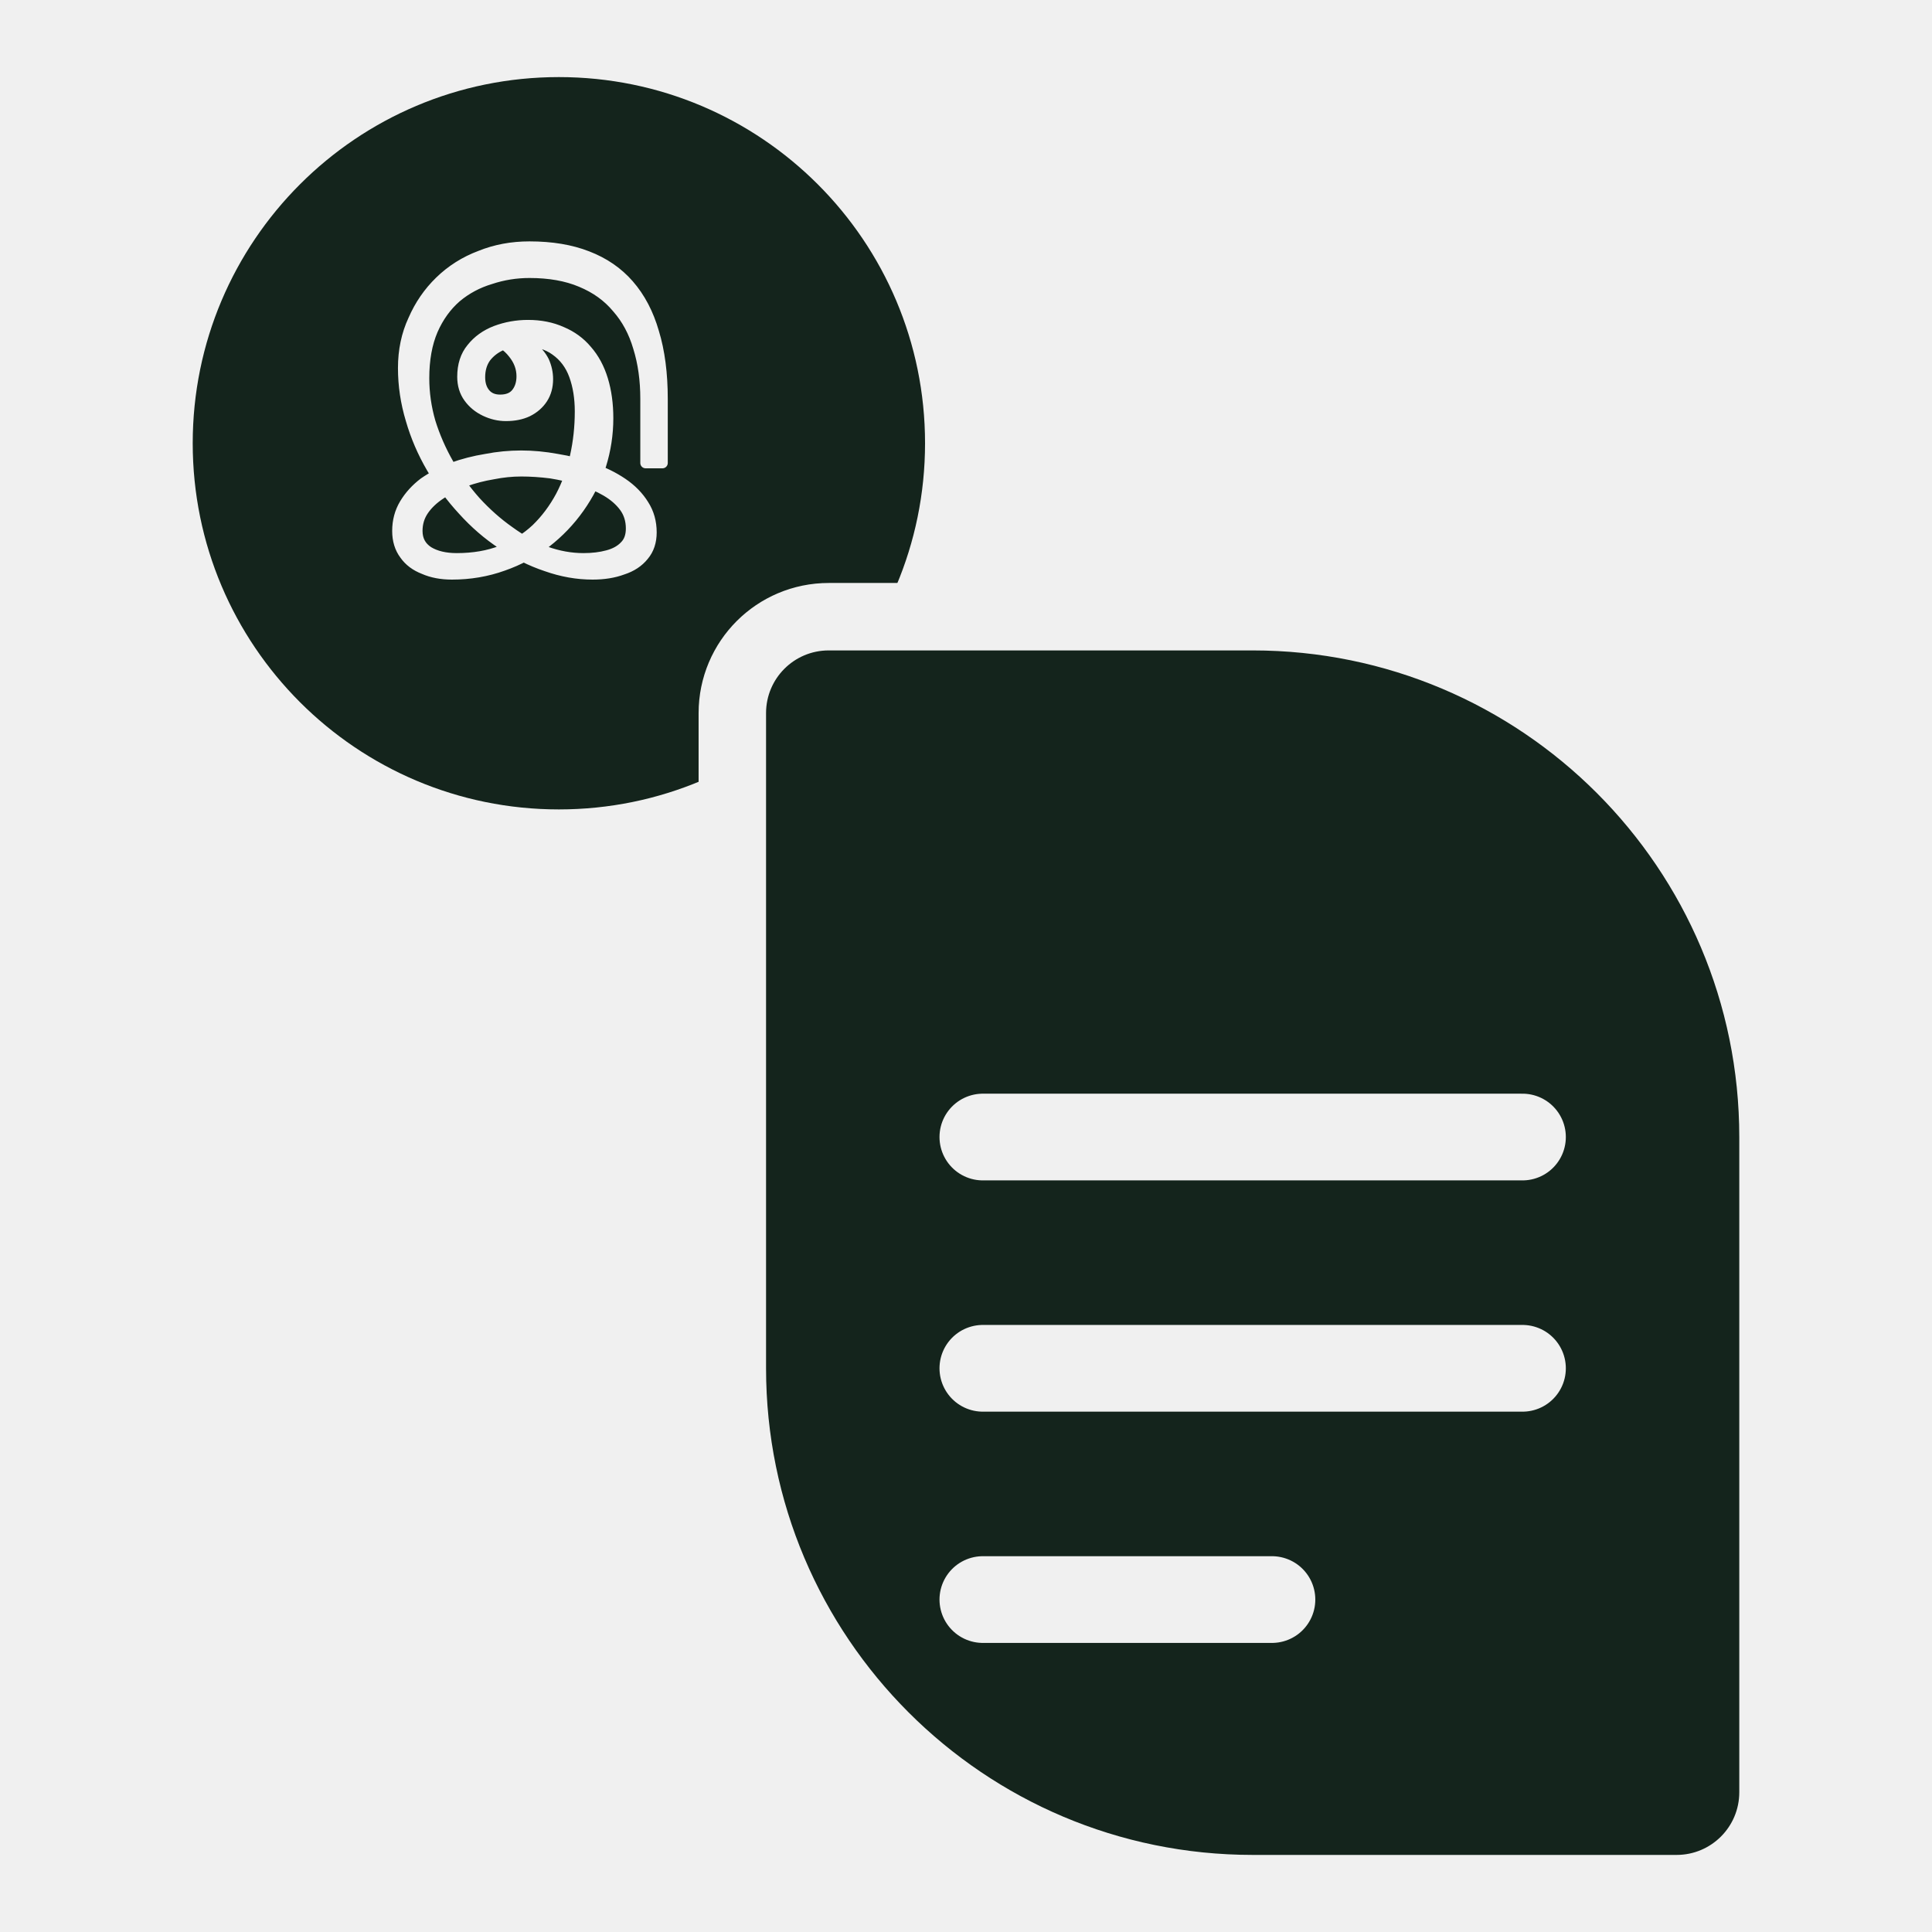
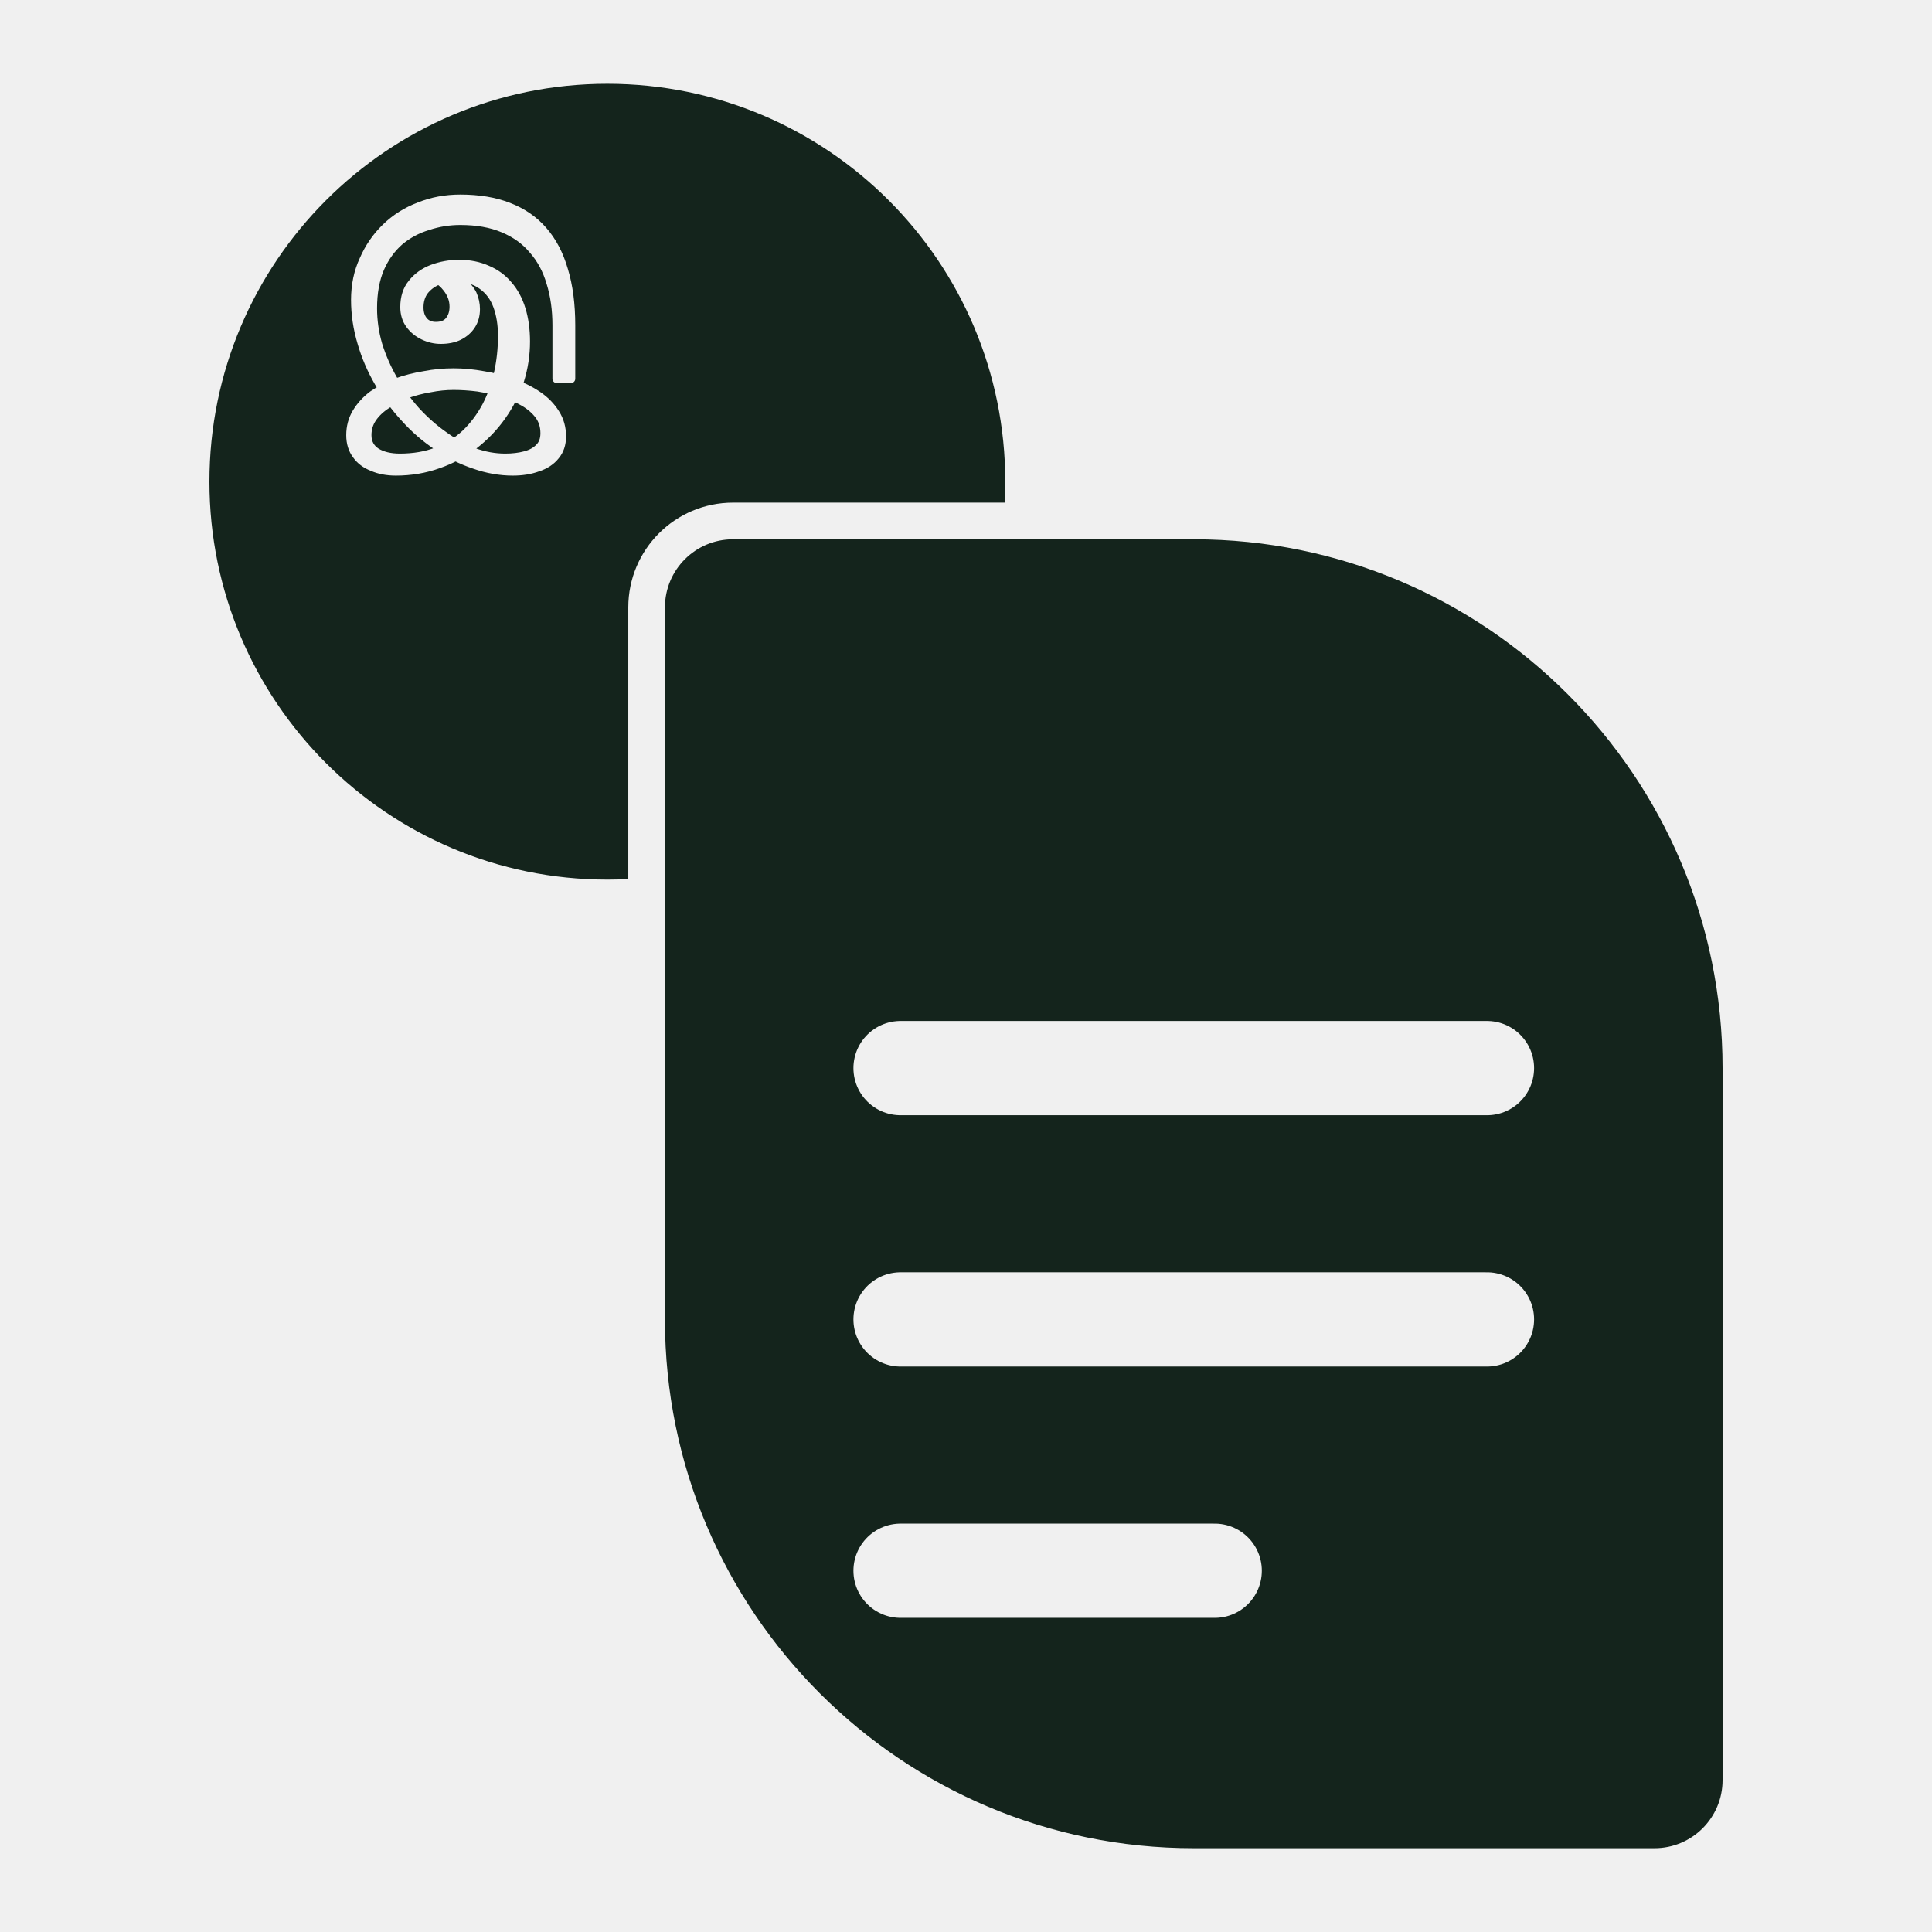
- <svg xmlns="http://www.w3.org/2000/svg" viewBox="12 14 100.25 100.25" role="img" aria-label="Yidhan">
+ <svg xmlns="http://www.w3.org/2000/svg" viewBox="20 22 92.25 92.25" role="img" aria-label="Yidhan">
  <defs>
    <mask id="mark-mono-sun" maskUnits="userSpaceOnUse" x="-10" y="-10" width="140" height="140">
      <rect x="-10" y="-10" width="140" height="140" fill="#fff" />
-       <path d="M55 47.75H77A25.25 25.25 0 0 1 102.25 73V107A3.25 3.25 0 0 1 99 110.25H77A25.25 25.25 0 0 1 51.75 85V51A3.25 3.25 0 0 1 55 47.75Z" fill="#000" stroke="#000" stroke-width="7" stroke-linejoin="round" />
-       <g transform="translate(39.5 35.3) scale(2.5) translate(-24 -24)">
+       <path d="M55 47.75H77A25.25 25.25 0 0 1 102.25 73V107A3.25 3.25 0 0 1 99 110.25H77A25.25 25.25 0 0 1 51.75 85V51A3.25 3.25 0 0 1 55 47.75Z" fill="#000" stroke="#000" stroke-width="3.5" stroke-linejoin="round" />
+       <g transform="translate(42 38) scale(1.9118) translate(-24 -24)">
        <path d="M22.38 27.40Q22.05 27.40 21.80 27.29Q21.54 27.19 21.40 26.99Q21.25 26.79 21.25 26.50Q21.25 26.19 21.40 25.94Q21.55 25.69 21.80 25.50Q22.06 25.32 22.39 25.19Q22.72 25.07 23.09 25.01Q23.45 24.94 23.82 24.94Q24.18 24.94 24.56 25.01Q24.94 25.07 25.29 25.20Q25.64 25.32 25.92 25.51Q26.20 25.70 26.36 25.96Q26.52 26.21 26.52 26.53Q26.52 26.82 26.36 27.01Q26.20 27.21 25.92 27.30Q25.65 27.40 25.30 27.40Q24.82 27.40 24.34 27.23Q23.86 27.07 23.42 26.77Q22.98 26.48 22.61 26.07Q22.24 25.67 21.96 25.19Q21.68 24.71 21.53 24.19Q21.37 23.66 21.37 23.12Q21.37 22.57 21.58 22.12Q21.78 21.66 22.13 21.32Q22.49 20.97 22.97 20.79Q23.44 20.60 23.99 20.60Q24.68 20.60 25.19 20.80Q25.71 21.00 26.05 21.39Q26.40 21.79 26.57 22.38Q26.75 22.97 26.75 23.76V25.09H26.40V23.76Q26.40 23.17 26.25 22.69Q26.11 22.21 25.81 21.87Q25.52 21.52 25.06 21.33Q24.61 21.14 23.99 21.14Q23.57 21.14 23.18 21.27Q22.78 21.39 22.47 21.65Q22.16 21.92 21.98 22.33Q21.80 22.75 21.80 23.33Q21.80 23.79 21.93 24.24Q22.07 24.69 22.31 25.11Q22.55 25.53 22.87 25.89Q23.20 26.25 23.57 26.51Q23.94 26.78 24.33 26.93Q24.72 27.07 25.11 27.07Q25.39 27.07 25.61 27.01Q25.84 26.95 25.97 26.81Q26.10 26.68 26.10 26.45Q26.10 26.19 25.96 26.00Q25.82 25.81 25.58 25.67Q25.34 25.53 25.04 25.44Q24.74 25.35 24.43 25.30Q24.11 25.26 23.82 25.26Q23.53 25.26 23.23 25.32Q22.93 25.37 22.65 25.47Q22.37 25.58 22.15 25.73Q21.92 25.88 21.79 26.07Q21.66 26.26 21.66 26.50Q21.66 26.78 21.89 26.93Q22.12 27.07 22.48 27.07Q23.00 27.07 23.41 26.91Q23.82 26.75 24.13 26.46Q24.43 26.17 24.64 25.78Q24.84 25.40 24.94 24.95Q25.04 24.50 25.04 24.02Q25.04 23.60 24.92 23.27Q24.80 22.94 24.53 22.75Q24.27 22.56 23.86 22.56Q23.63 22.56 23.42 22.64Q23.21 22.73 23.08 22.90Q22.96 23.07 22.96 23.31Q22.96 23.52 23.07 23.65Q23.18 23.78 23.38 23.78Q23.61 23.78 23.72 23.64Q23.83 23.50 23.83 23.29Q23.83 23.03 23.65 22.81Q23.47 22.58 23.19 22.51L23.55 22.48Q23.84 22.54 24.02 22.67Q24.20 22.80 24.29 22.98Q24.37 23.16 24.37 23.35Q24.37 23.58 24.26 23.75Q24.15 23.92 23.95 24.02Q23.76 24.11 23.50 24.11Q23.28 24.11 23.07 24.01Q22.86 23.91 22.73 23.73Q22.60 23.55 22.60 23.30Q22.60 22.94 22.79 22.71Q22.98 22.47 23.29 22.35Q23.61 22.23 23.96 22.23Q24.35 22.23 24.66 22.37Q24.97 22.50 25.18 22.75Q25.40 23.00 25.51 23.36Q25.62 23.72 25.62 24.16Q25.62 24.66 25.47 25.14Q25.31 25.61 25.02 26.02Q24.73 26.43 24.33 26.74Q23.93 27.05 23.44 27.22Q22.94 27.40 22.38 27.40Z" fill="#000" stroke="#000" stroke-width="0.22" stroke-linejoin="round" />
      </g>
    </mask>
    <mask id="mark-mono-leaf" maskUnits="userSpaceOnUse" x="-10" y="-10" width="140" height="140">
      <rect x="-10" y="-10" width="140" height="140" fill="#fff" />
      <g stroke="#000" stroke-width="4.5" stroke-linecap="round">
        <path d="M63 73H91" />
        <path d="M63 85H91" />
        <path d="M63 97H78" />
      </g>
    </mask>
  </defs>
  <g mask="url(#mark-mono-sun)">
-     <circle cx="41" cy="37" r="19" fill="#14241C" />
+     <circle cx="49" cy="45" r="19" fill="#14241C" />
  </g>
  <path d="M55 47.75H77A25.25 25.25 0 0 1 102.25 73V107A3.25 3.25 0 0 1 99 110.25H77A25.25 25.25 0 0 1 51.75 85V51A3.25 3.25 0 0 1 55 47.75Z" fill="#14241C" mask="url(#mark-mono-leaf)" />
</svg>
